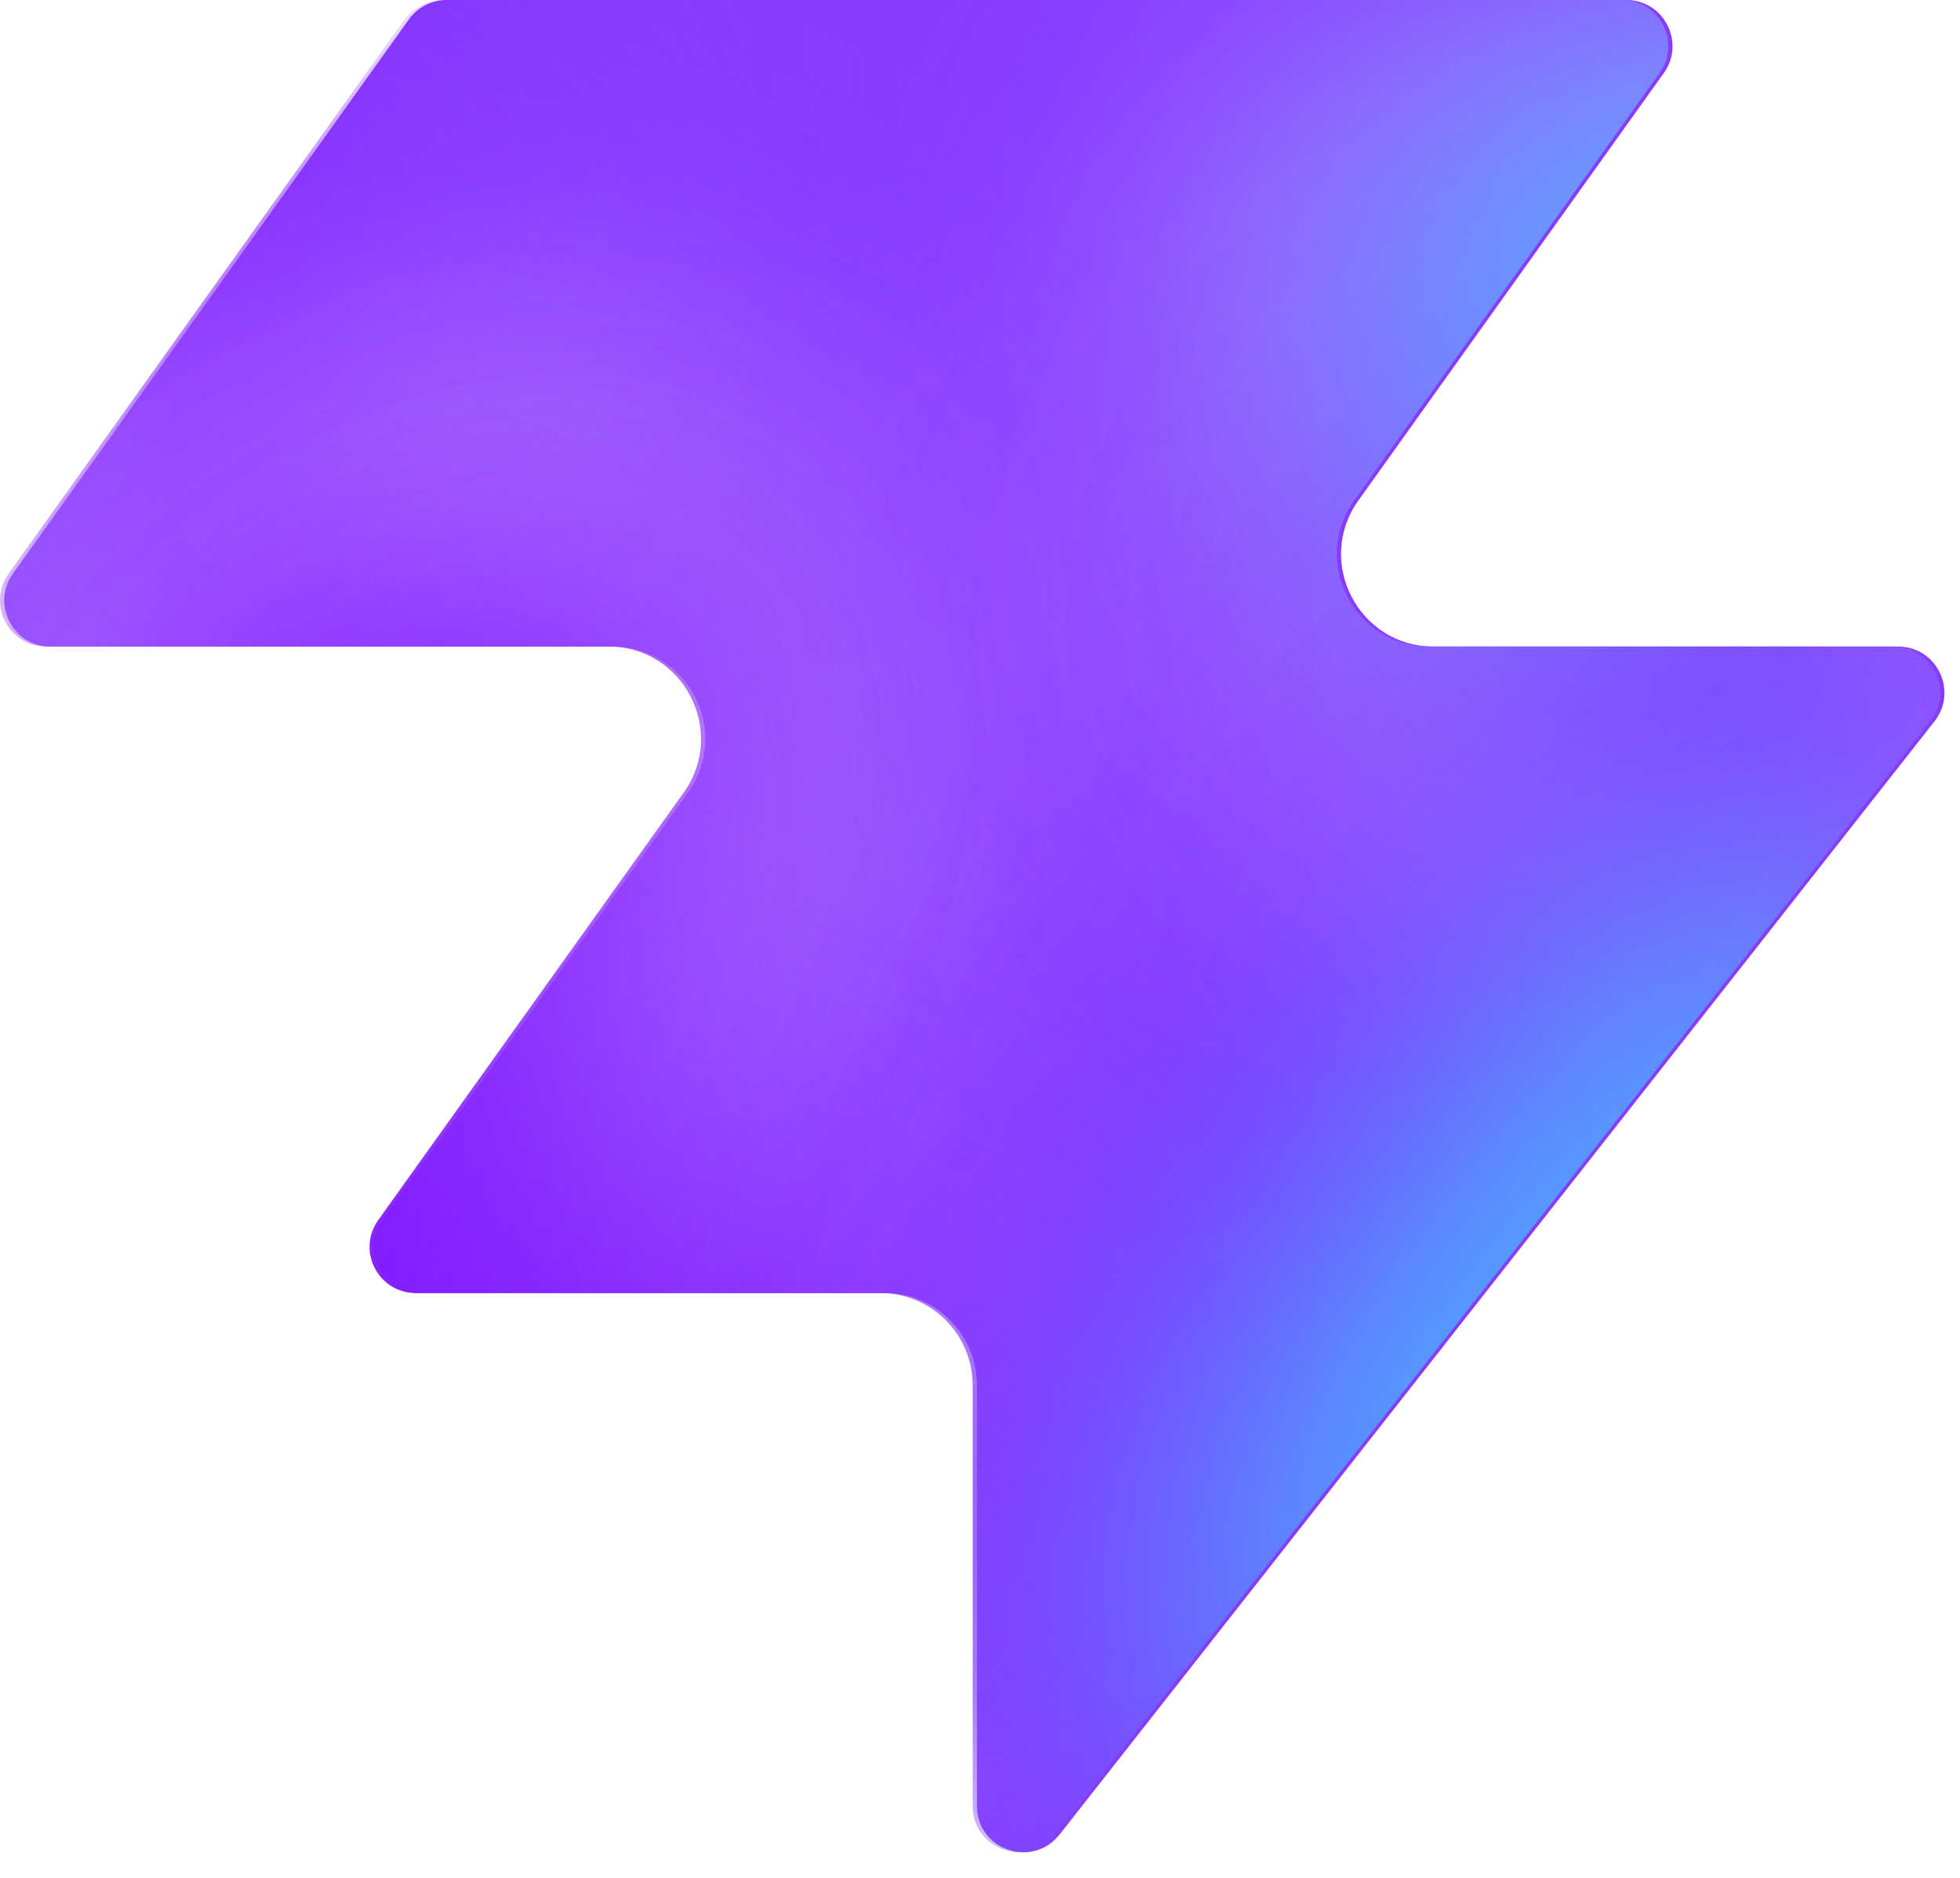
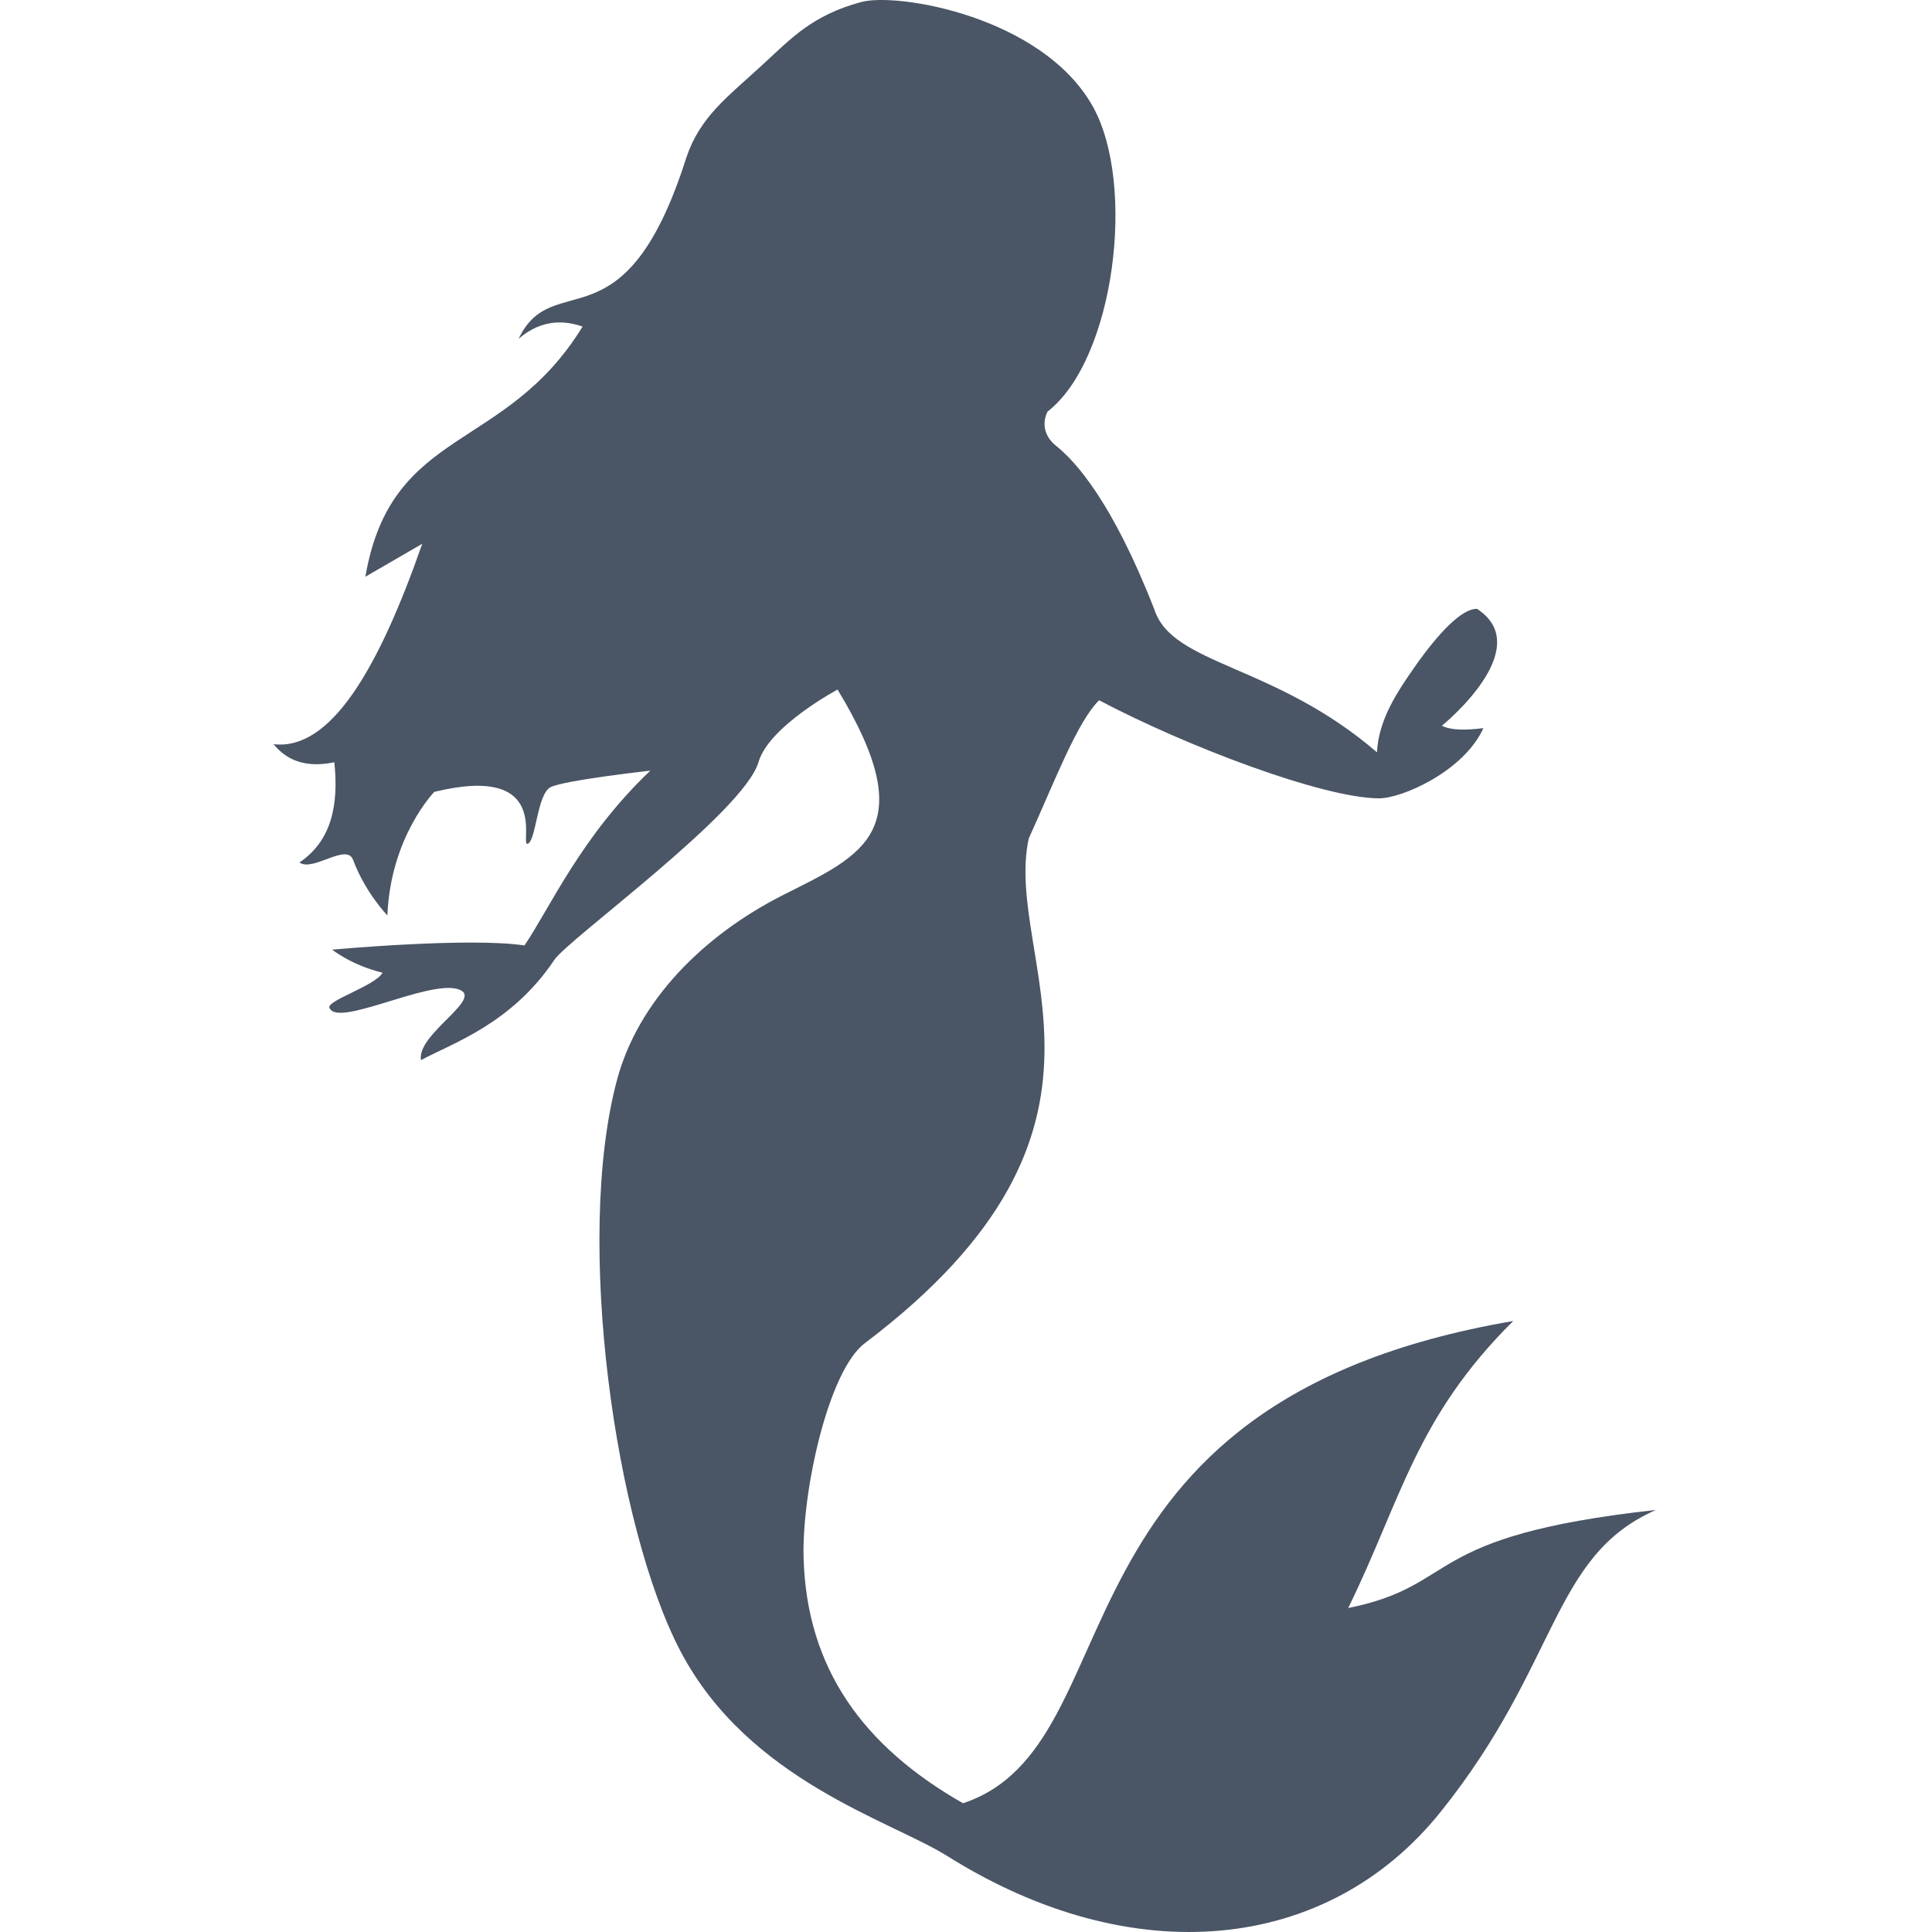
- <svg xmlns="http://www.w3.org/2000/svg" width="48" height="46" fill="none" viewBox="0 0 48 46">
-   <path fill="#863bff" d="M25.946 44.938c-.664.845-2.021.375-2.021-.698V33.937a2.26 2.26 0 0 0-2.262-2.262H10.287c-.92 0-1.456-1.04-.92-1.788l7.48-10.471c1.07-1.497 0-3.578-1.842-3.578H1.237c-.92 0-1.456-1.04-.92-1.788L10.013.474c.214-.297.556-.474.92-.474h28.894c.92 0 1.456 1.04.92 1.788l-7.48 10.471c-1.07 1.498 0 3.579 1.842 3.579h11.377c.943 0 1.473 1.088.89 1.83L25.947 44.94z" style="fill:#863bff;fill:color(display-p3 .525 .23 1);fill-opacity:1" />
-   <mask id="a" width="48" height="46" x="0" y="0" maskUnits="userSpaceOnUse" style="mask-type:alpha">
-     <path fill="#000" d="M25.842 44.938c-.664.844-2.021.375-2.021-.698V33.937a2.26 2.26 0 0 0-2.262-2.262H10.183c-.92 0-1.456-1.04-.92-1.788l7.48-10.471c1.07-1.498 0-3.579-1.842-3.579H1.133c-.92 0-1.456-1.04-.92-1.787L9.91.473c.214-.297.556-.474.92-.474h28.894c.92 0 1.456 1.04.92 1.788l-7.48 10.471c-1.07 1.498 0 3.578 1.842 3.578h11.377c.943 0 1.473 1.088.89 1.832L25.843 44.94z" style="fill:#000;fill-opacity:1" />
-   </mask>
-   <g mask="url(#a)">
-     <g filter="url(#b)">
-       <ellipse cx="5.508" cy="14.704" fill="#ede6ff" rx="5.508" ry="14.704" style="fill:#ede6ff;fill:color(display-p3 .927 .903 1);fill-opacity:1" transform="matrix(.00324 1 1 -.00324 -4.47 31.516)" />
-     </g>
-     <g filter="url(#c)">
-       <ellipse cx="10.399" cy="29.851" fill="#ede6ff" rx="10.399" ry="29.851" style="fill:#ede6ff;fill:color(display-p3 .927 .903 1);fill-opacity:1" transform="matrix(.00324 1 1 -.00324 -39.328 7.883)" />
-     </g>
-     <g filter="url(#d)">
-       <ellipse cx="5.508" cy="30.487" fill="#7e14ff" rx="5.508" ry="30.487" style="fill:#7e14ff;fill:color(display-p3 .492 .077 1);fill-opacity:1" transform="rotate(89.814 -25.913 -14.639)scale(1 -1)" />
-     </g>
-     <g filter="url(#e)">
-       <ellipse cx="5.508" cy="30.599" fill="#7e14ff" rx="5.508" ry="30.599" style="fill:#7e14ff;fill:color(display-p3 .492 .077 1);fill-opacity:1" transform="rotate(89.814 -32.644 -3.334)scale(1 -1)" />
-     </g>
-     <g filter="url(#f)">
-       <ellipse cx="5.508" cy="30.599" fill="#7e14ff" rx="5.508" ry="30.599" style="fill:#7e14ff;fill:color(display-p3 .492 .077 1);fill-opacity:1" transform="matrix(.00324 1 1 -.00324 -34.34 30.47)" />
-     </g>
-     <g filter="url(#g)">
-       <ellipse cx="14.072" cy="22.078" fill="#ede6ff" rx="14.072" ry="22.078" style="fill:#ede6ff;fill:color(display-p3 .927 .903 1);fill-opacity:1" transform="rotate(93.35 24.506 48.493)scale(-1 1)" />
-     </g>
-     <g filter="url(#h)">
-       <ellipse cx="3.47" cy="21.501" fill="#7e14ff" rx="3.47" ry="21.501" style="fill:#7e14ff;fill:color(display-p3 .492 .077 1);fill-opacity:1" transform="rotate(89.009 28.708 47.59)scale(-1 1)" />
-     </g>
-     <g filter="url(#i)">
-       <ellipse cx="3.47" cy="21.501" fill="#7e14ff" rx="3.47" ry="21.501" style="fill:#7e14ff;fill:color(display-p3 .492 .077 1);fill-opacity:1" transform="rotate(89.009 28.708 47.59)scale(-1 1)" />
-     </g>
-     <g filter="url(#j)">
-       <ellipse cx=".387" cy="8.972" fill="#7e14ff" rx="4.407" ry="29.108" style="fill:#7e14ff;fill:color(display-p3 .492 .077 1);fill-opacity:1" transform="rotate(39.51 .387 8.972)" />
-     </g>
-     <g filter="url(#k)">
-       <ellipse cx="47.523" cy="-6.092" fill="#7e14ff" rx="4.407" ry="29.108" style="fill:#7e14ff;fill:color(display-p3 .492 .077 1);fill-opacity:1" transform="rotate(37.892 47.523 -6.092)" />
-     </g>
-     <g filter="url(#l)">
-       <ellipse cx="41.412" cy="6.333" fill="#47bfff" rx="5.971" ry="9.665" style="fill:#47bfff;fill:color(display-p3 .28 .748 1);fill-opacity:1" transform="rotate(37.892 41.412 6.333)" />
-     </g>
-     <g filter="url(#m)">
-       <ellipse cx="-1.879" cy="38.332" fill="#7e14ff" rx="4.407" ry="29.108" style="fill:#7e14ff;fill:color(display-p3 .492 .077 1);fill-opacity:1" transform="rotate(37.892 -1.88 38.332)" />
-     </g>
-     <g filter="url(#n)">
-       <ellipse cx="-1.879" cy="38.332" fill="#7e14ff" rx="4.407" ry="29.108" style="fill:#7e14ff;fill:color(display-p3 .492 .077 1);fill-opacity:1" transform="rotate(37.892 -1.88 38.332)" />
-     </g>
-     <g filter="url(#o)">
-       <ellipse cx="35.651" cy="29.907" fill="#7e14ff" rx="4.407" ry="29.108" style="fill:#7e14ff;fill:color(display-p3 .492 .077 1);fill-opacity:1" transform="rotate(37.892 35.651 29.907)" />
-     </g>
-     <g filter="url(#p)">
-       <ellipse cx="38.418" cy="32.4" fill="#47bfff" rx="5.971" ry="15.297" style="fill:#47bfff;fill:color(display-p3 .28 .748 1);fill-opacity:1" transform="rotate(37.892 38.418 32.4)" />
-     </g>
-   </g>
-   <defs>
-     <filter id="b" width="60.045" height="41.654" x="-19.77" y="16.149" color-interpolation-filters="sRGB" filterUnits="userSpaceOnUse">
-       <feFlood flood-opacity="0" result="BackgroundImageFix" />
-       <feBlend in="SourceGraphic" in2="BackgroundImageFix" result="shape" />
-       <feGaussianBlur result="effect1_foregroundBlur_2002_17158" stdDeviation="7.659" />
-     </filter>
-     <filter id="c" width="90.34" height="51.437" x="-54.613" y="-7.533" color-interpolation-filters="sRGB" filterUnits="userSpaceOnUse">
-       <feFlood flood-opacity="0" result="BackgroundImageFix" />
-       <feBlend in="SourceGraphic" in2="BackgroundImageFix" result="shape" />
-       <feGaussianBlur result="effect1_foregroundBlur_2002_17158" stdDeviation="7.659" />
-     </filter>
-     <filter id="d" width="79.355" height="29.4" x="-49.64" y="2.03" color-interpolation-filters="sRGB" filterUnits="userSpaceOnUse">
-       <feFlood flood-opacity="0" result="BackgroundImageFix" />
-       <feBlend in="SourceGraphic" in2="BackgroundImageFix" result="shape" />
-       <feGaussianBlur result="effect1_foregroundBlur_2002_17158" stdDeviation="4.596" />
-     </filter>
-     <filter id="e" width="79.579" height="29.4" x="-45.045" y="20.029" color-interpolation-filters="sRGB" filterUnits="userSpaceOnUse">
-       <feFlood flood-opacity="0" result="BackgroundImageFix" />
-       <feBlend in="SourceGraphic" in2="BackgroundImageFix" result="shape" />
-       <feGaussianBlur result="effect1_foregroundBlur_2002_17158" stdDeviation="4.596" />
-     </filter>
-     <filter id="f" width="79.579" height="29.4" x="-43.513" y="21.178" color-interpolation-filters="sRGB" filterUnits="userSpaceOnUse">
-       <feFlood flood-opacity="0" result="BackgroundImageFix" />
-       <feBlend in="SourceGraphic" in2="BackgroundImageFix" result="shape" />
-       <feGaussianBlur result="effect1_foregroundBlur_2002_17158" stdDeviation="4.596" />
-     </filter>
-     <filter id="g" width="74.749" height="58.852" x="15.756" y="-17.901" color-interpolation-filters="sRGB" filterUnits="userSpaceOnUse">
-       <feFlood flood-opacity="0" result="BackgroundImageFix" />
-       <feBlend in="SourceGraphic" in2="BackgroundImageFix" result="shape" />
-       <feGaussianBlur result="effect1_foregroundBlur_2002_17158" stdDeviation="7.659" />
-     </filter>
-     <filter id="h" width="61.377" height="25.362" x="23.548" y="2.284" color-interpolation-filters="sRGB" filterUnits="userSpaceOnUse">
-       <feFlood flood-opacity="0" result="BackgroundImageFix" />
-       <feBlend in="SourceGraphic" in2="BackgroundImageFix" result="shape" />
-       <feGaussianBlur result="effect1_foregroundBlur_2002_17158" stdDeviation="4.596" />
-     </filter>
-     <filter id="i" width="61.377" height="25.362" x="23.548" y="2.284" color-interpolation-filters="sRGB" filterUnits="userSpaceOnUse">
-       <feFlood flood-opacity="0" result="BackgroundImageFix" />
-       <feBlend in="SourceGraphic" in2="BackgroundImageFix" result="shape" />
-       <feGaussianBlur result="effect1_foregroundBlur_2002_17158" stdDeviation="4.596" />
-     </filter>
-     <filter id="j" width="56.045" height="63.649" x="-27.636" y="-22.853" color-interpolation-filters="sRGB" filterUnits="userSpaceOnUse">
-       <feFlood flood-opacity="0" result="BackgroundImageFix" />
-       <feBlend in="SourceGraphic" in2="BackgroundImageFix" result="shape" />
-       <feGaussianBlur result="effect1_foregroundBlur_2002_17158" stdDeviation="4.596" />
-     </filter>
-     <filter id="k" width="54.814" height="64.646" x="20.116" y="-38.415" color-interpolation-filters="sRGB" filterUnits="userSpaceOnUse">
-       <feFlood flood-opacity="0" result="BackgroundImageFix" />
-       <feBlend in="SourceGraphic" in2="BackgroundImageFix" result="shape" />
-       <feGaussianBlur result="effect1_foregroundBlur_2002_17158" stdDeviation="4.596" />
-     </filter>
-     <filter id="l" width="33.541" height="35.313" x="24.641" y="-11.323" color-interpolation-filters="sRGB" filterUnits="userSpaceOnUse">
-       <feFlood flood-opacity="0" result="BackgroundImageFix" />
-       <feBlend in="SourceGraphic" in2="BackgroundImageFix" result="shape" />
-       <feGaussianBlur result="effect1_foregroundBlur_2002_17158" stdDeviation="4.596" />
-     </filter>
-     <filter id="m" width="54.814" height="64.646" x="-29.286" y="6.009" color-interpolation-filters="sRGB" filterUnits="userSpaceOnUse">
-       <feFlood flood-opacity="0" result="BackgroundImageFix" />
-       <feBlend in="SourceGraphic" in2="BackgroundImageFix" result="shape" />
-       <feGaussianBlur result="effect1_foregroundBlur_2002_17158" stdDeviation="4.596" />
-     </filter>
-     <filter id="n" width="54.814" height="64.646" x="-29.286" y="6.009" color-interpolation-filters="sRGB" filterUnits="userSpaceOnUse">
-       <feFlood flood-opacity="0" result="BackgroundImageFix" />
-       <feBlend in="SourceGraphic" in2="BackgroundImageFix" result="shape" />
-       <feGaussianBlur result="effect1_foregroundBlur_2002_17158" stdDeviation="4.596" />
-     </filter>
-     <filter id="o" width="54.814" height="64.646" x="8.244" y="-2.416" color-interpolation-filters="sRGB" filterUnits="userSpaceOnUse">
-       <feFlood flood-opacity="0" result="BackgroundImageFix" />
-       <feBlend in="SourceGraphic" in2="BackgroundImageFix" result="shape" />
-       <feGaussianBlur result="effect1_foregroundBlur_2002_17158" stdDeviation="4.596" />
-     </filter>
-     <filter id="p" width="39.409" height="43.623" x="18.713" y="10.588" color-interpolation-filters="sRGB" filterUnits="userSpaceOnUse">
-       <feFlood flood-opacity="0" result="BackgroundImageFix" />
-       <feBlend in="SourceGraphic" in2="BackgroundImageFix" result="shape" />
-       <feGaussianBlur result="effect1_foregroundBlur_2002_17158" stdDeviation="4.596" />
-     </filter>
-   </defs>
+ <svg xmlns="http://www.w3.org/2000/svg" aria-hidden="true" role="img" width="64" height="64" viewBox="0 0 367 512" style="color: rgb(74, 85, 101);">
+   <path fill="currentColor" d="M366.345 400.155c-27.789 12.2-25.511 40.695-57.078 80.032c-30.022 37.411-81.633 42.497-130.71 11.691c-14.993-9.411-52.653-20.005-70.666-54.183c-17.262-32.755-28.29-108.973-16.858-151.58c5.559-20.72 22.675-38.222 44.34-49.103c20.776-10.435 36.718-16.973 14.087-54.27c0 0-18.177 9.7-20.942 19.204c-3.875 13.32-50.47 46.958-54.122 52.437c-11.362 17.043-27.291 22.186-35.328 26.561c-1.297-7.041 17.789-16.862 9.45-18.9s-31.74 10.355-33.725 5.003c-.702-1.891 12.212-5.831 14.083-9.266c-8.339-2.038-13.342-6.115-13.342-6.115s36.32-3.335 50.959-1.111c6.676-9.818 15.01-28.908 33.355-46.327c0 0-22.862 2.552-26.445 4.386c-3.584 1.833-3.834 14.333-6.084 15s6.667-21.417-24.726-13.754c0 0-11.584 11.852-12.433 32.726c0 0-5.832-5.969-9.087-14.706c-1.713-4.598-10.622 3.255-14.22.685c8.518-5.728 10.438-15.248 9.251-26.555c-7.668 1.573-12.656-.55-16.104-4.797c15.202 1.797 27.886-20.156 39.404-53.11l-15.076 8.738c6.853-39.918 37.005-32.723 57.564-66.302c-6.566-2.276-12.138-.89-16.961 3.255c9.251-19.36 28.083 3.614 44.48-48.115c3.695-10.854 10.841-15.913 20.42-24.748c7.38-6.809 12.982-12.909 25.879-16.389c9.732-2.625 48.14 3.914 61.414 27.705c11.543 20.69 5.773 66.971-12.009 80.827c0 0-2.887 4.965 2.31 9.122c5.195 4.157 14.895 14.895 25.98 43.3c4.85 14.896 31.638 14.318 59.004 37.874c.44-8.683 5.383-16.063 10.122-22.807c5.955-8.476 12.254-15.307 16.395-15.213c16.058 10.48-9.313 30.976-9.313 30.976c2.32 1.205 6.214 1.25 11.004.633c-5.122 11.363-21.511 18.65-27.734 18.609c-14.935-.101-51.05-13.815-74.116-25.996c-5.863 5.865-11.624 21.184-18.646 36.66c-6.928 32.1 32.494 76.388-43.416 133.712c-9.786 7.39-16.656 39.408-16.252 56.579c.697 29.565 15.82 50.308 42.261 65.355c46.738-15.49 19.179-106.165 145.807-127.794c-25.89 25.643-29.72 47.502-43.733 76.064c30.07-6.087 18.56-19.088 81.557-25.993" />
</svg>
